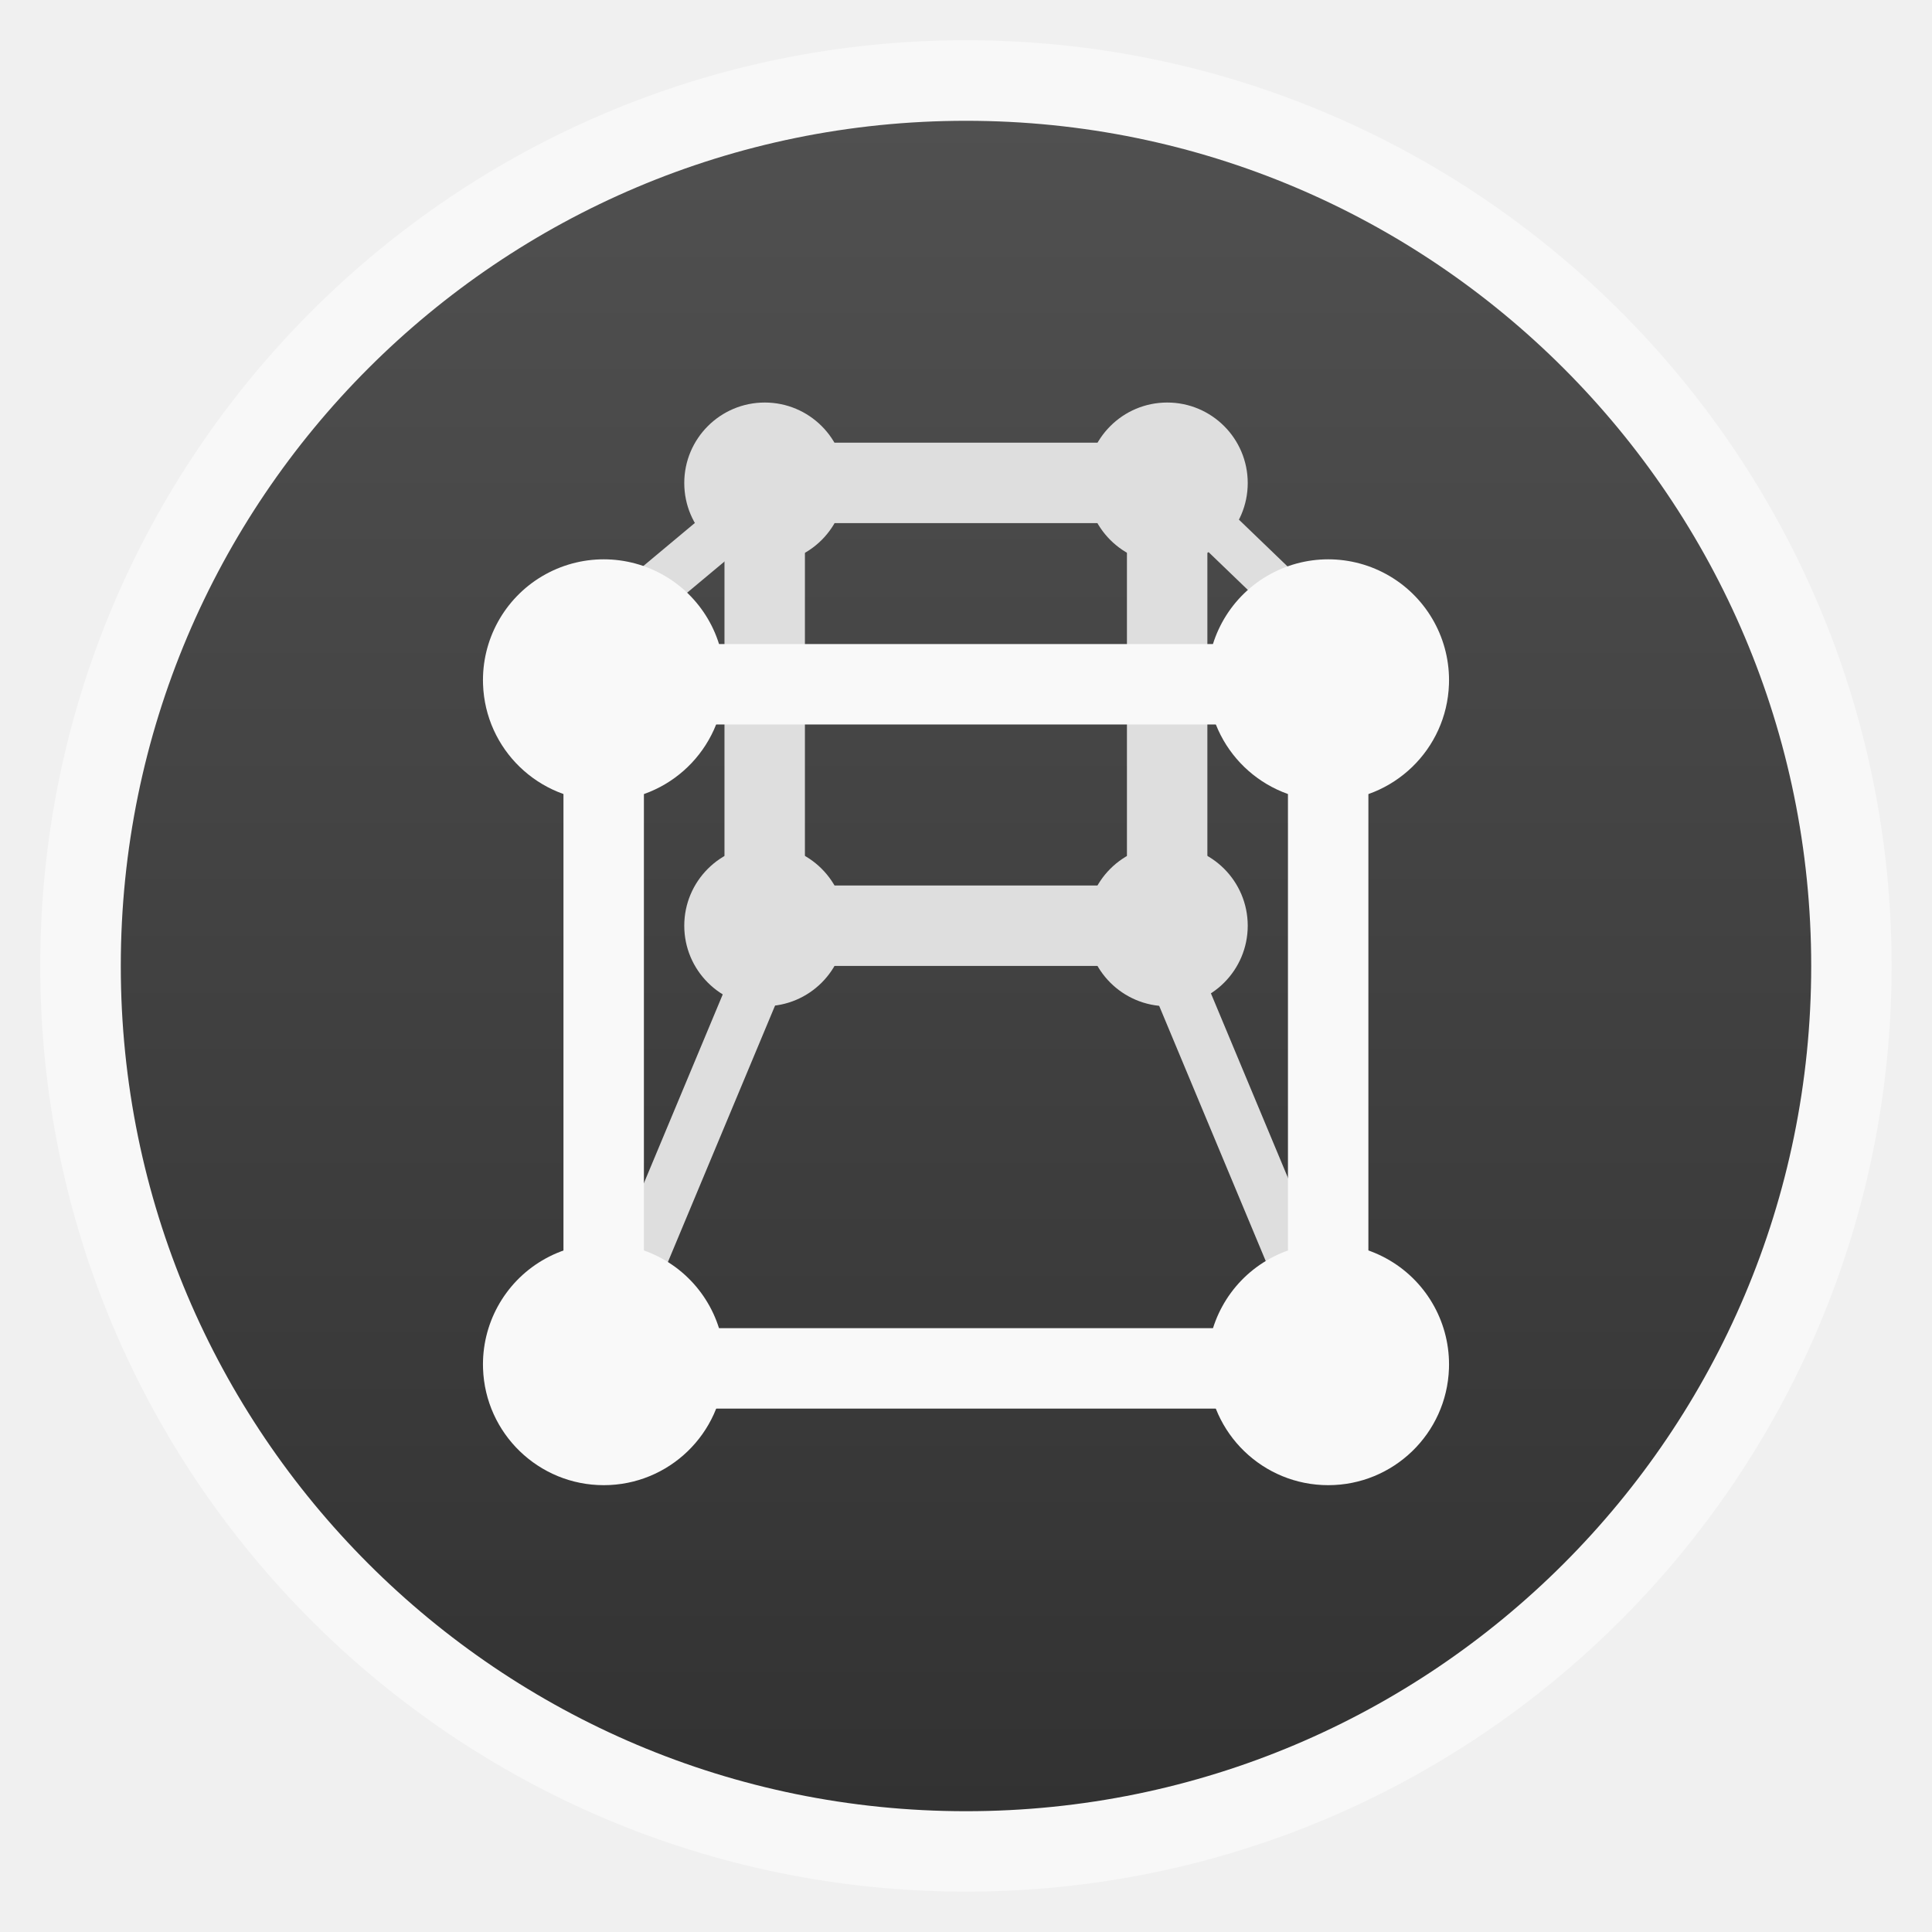
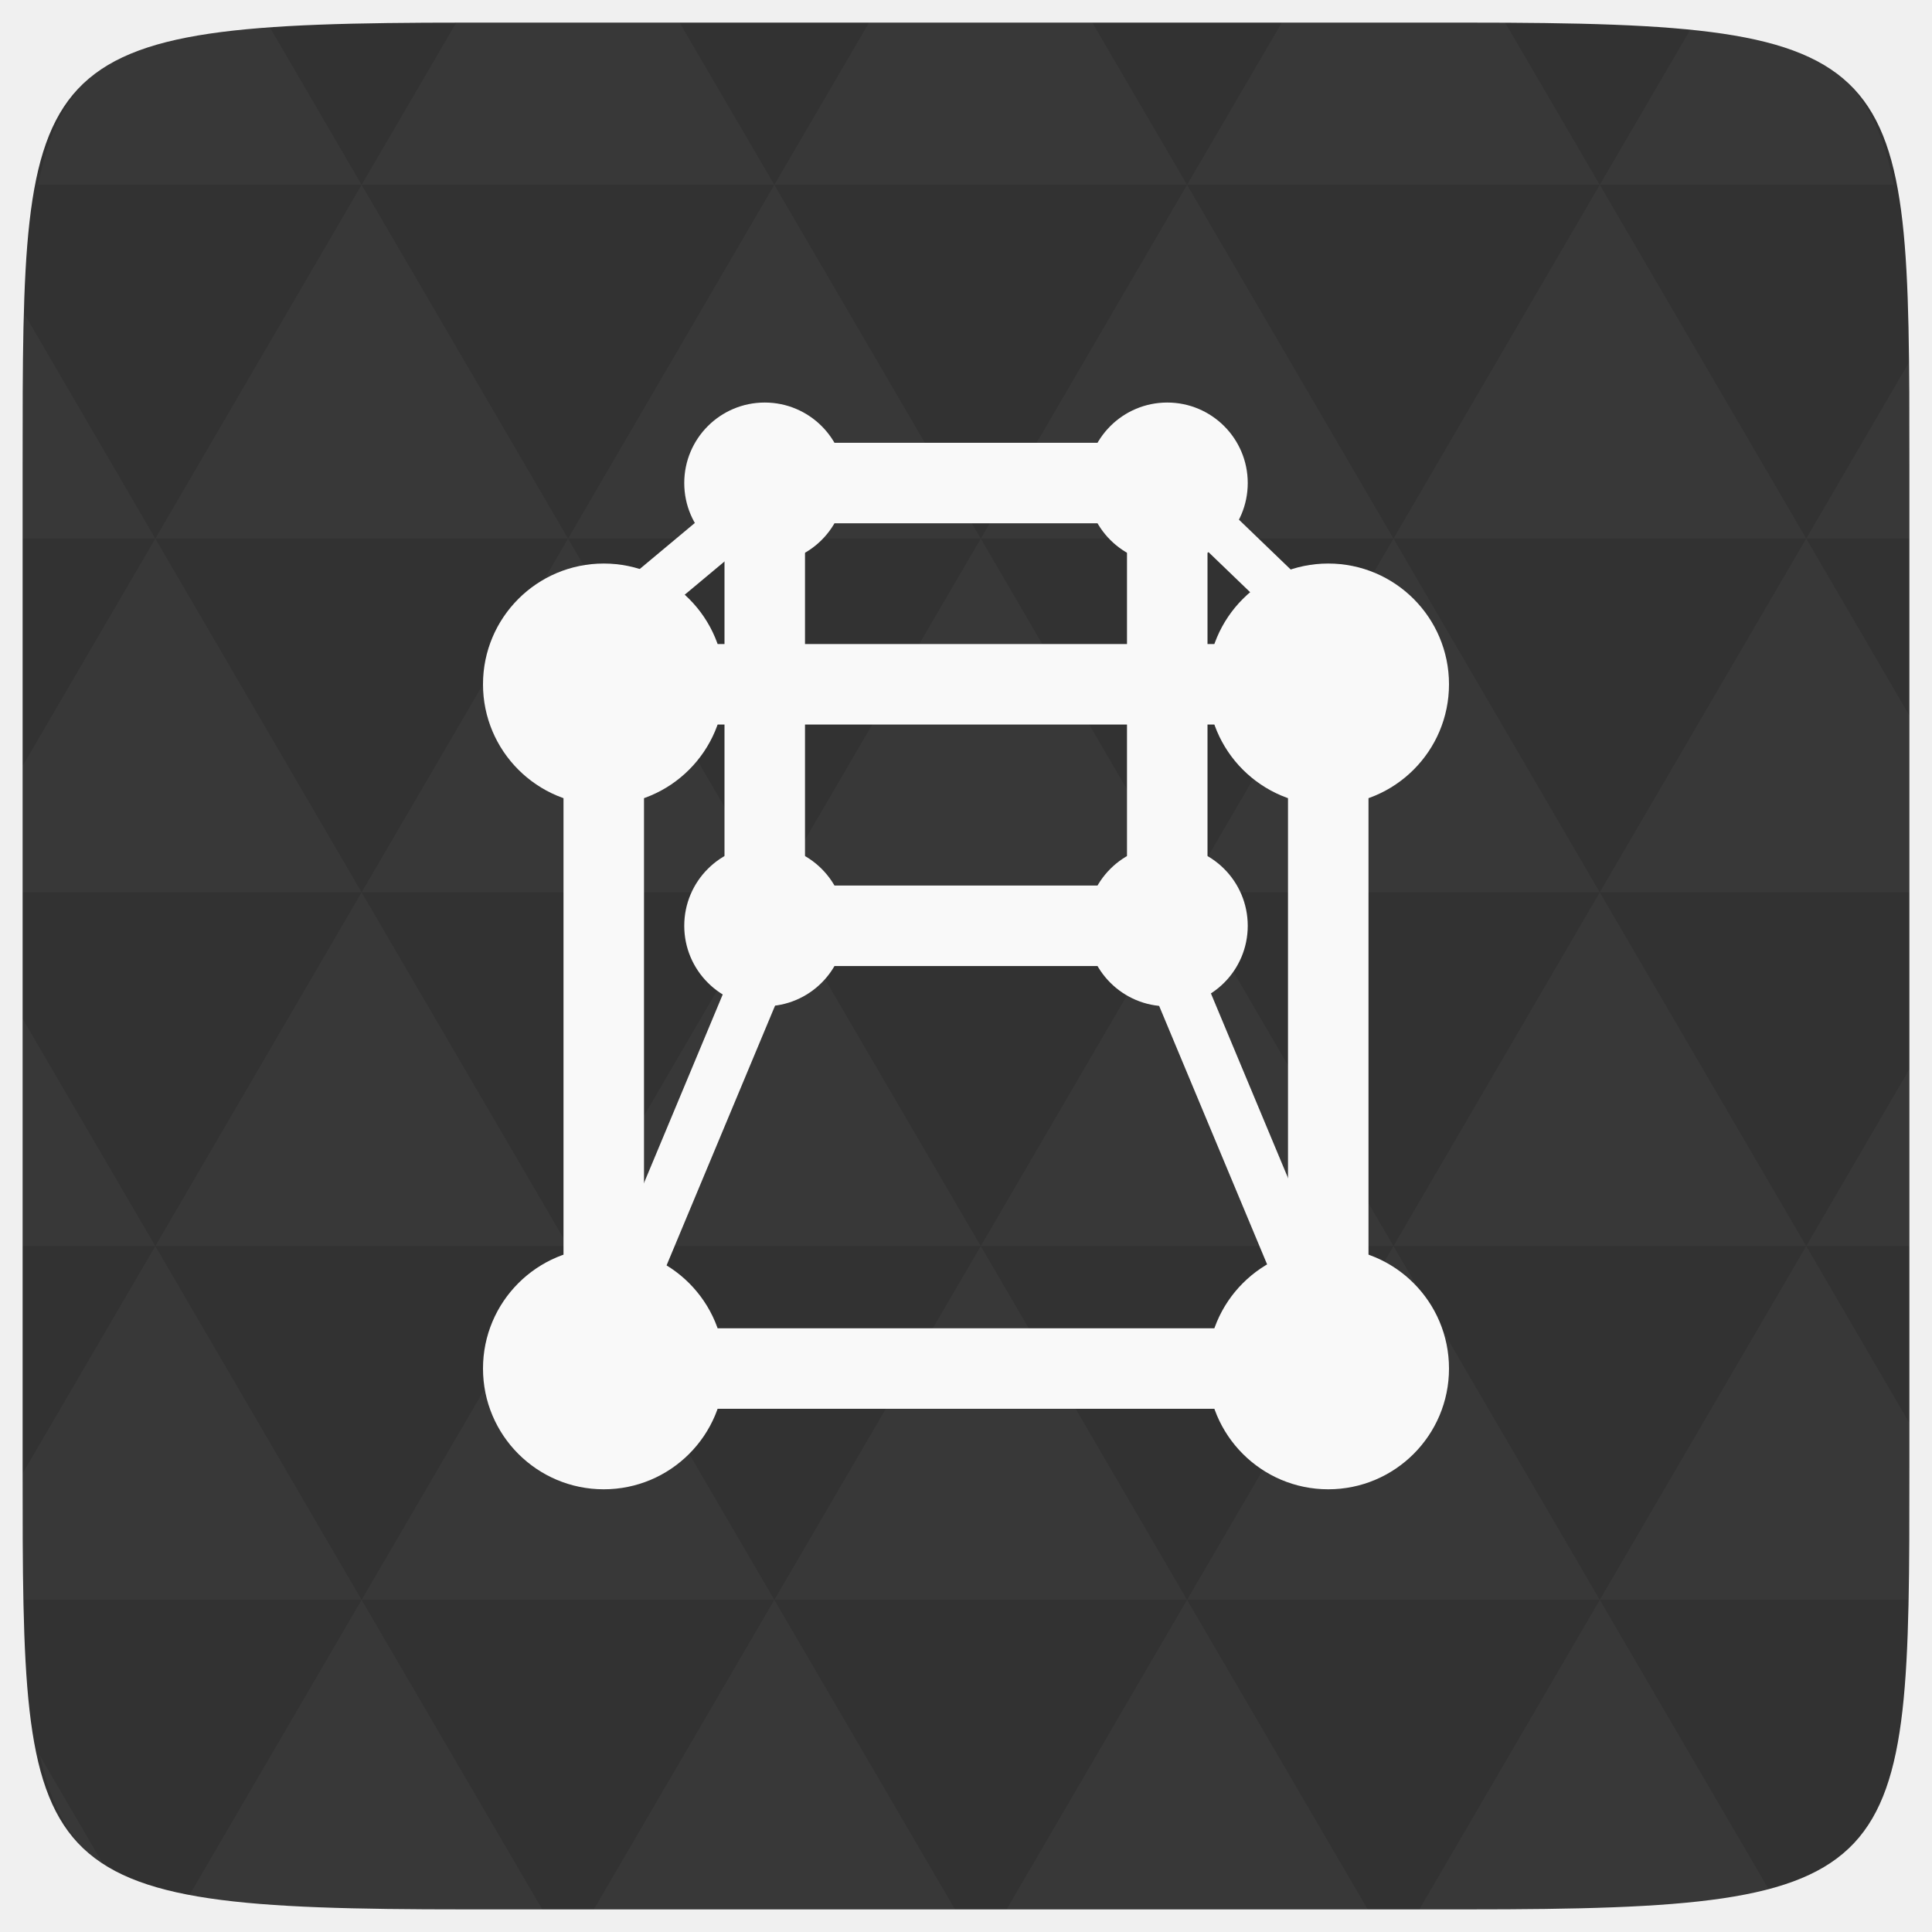
- <svg xmlns="http://www.w3.org/2000/svg" xmlns:xlink="http://www.w3.org/1999/xlink" width="48" viewBox="0 0 13.547 13.547" height="48">
-   <defs>
-     <linearGradient id="0">
-       <stop stop-color="#323232" />
-       <stop offset="1" stop-color="#505050" />
+ <svg xmlns="http://www.w3.org/2000/svg" xmlns:xlink="http://www.w3.org/1999/xlink" width="48" height="48" viewBox="0 0 48 48" id="svg2" version="1.1">
+   <defs id="defs7">
+     <linearGradient gradientTransform="scale(3.543307,3.543307)" xlink:href="#linearGradient3863" id="linearGradient3869" y1="10.169" x1="7.823" y2="3.028" x2="7.771" gradientUnits="userSpaceOnUse" />
+     <linearGradient id="linearGradient3863">
+       <stop offset="0" style="stop-color:#f7853a" id="stop4655" />
+       <stop offset="1" style="stop-color:#fdb273" id="stop4657" />
    </linearGradient>
-     <linearGradient gradientTransform="matrix(1.10525,0,0,1.10525,-134.2787,-295.7621)" xlink:href="#0" id="1" y1="279.1" y2="268.33" gradientUnits="userSpaceOnUse" x2="0" />
  </defs>
-   <g fill-rule="evenodd">
-     <rect width="12.982" x="0.282" y="0.282" rx="6.491" height="12.982" opacity="0.5" fill="#ffffff" />
-     <rect width="11.853" x="0.847" y="0.847" rx="5.926" height="11.853" fill="url(#1)" />
-   </g>
-   <path d="m 9.119,9.598 -4.443,0 0,0.21 4.443,0 z" fill="#f9f9f9" />
-   <path d="m 8.749,6.491 a 0.564,0.564 0 0 1 -1.129,0 0.564,0.564 0 1 1 1.129,0 z" fill="#dedede" />
-   <path d="m 9.287,9.313 -4.929,0 0,0.564 4.929,0 z" fill="#f9f9f9" />
-   <path d="m 5.927,6.491 a 0.564,0.564 0 0 1 -1.129,0 0.564,0.564 0 1 1 1.129,0 z" fill="#dedede" />
-   <path d="m 5.927,3.387 a 0.564,0.564 0 0 1 -1.129,0 0.564,0.564 0 1 1 1.129,0 z" fill="#dedede" />
-   <path d="m 8.749,3.387 a 0.564,0.564 0 0 1 -1.129,0 0.564,0.564 0 1 1 1.129,0 z" fill="#dedede" />
-   <path d="m 5.08,3.856 0,2.545 0.564,0 0,-2.545 z" fill="#dedede" />
-   <path d="m 7.902,3.872 0,2.545 0.564,0 0,-2.545 z" fill="#dedede" />
-   <path d="m 9.081,4.516 -4.443,0 0,0.564 4.443,0 z" fill="#f9f9f9" />
-   <path d="m 8.065,3.104 -2.569,0 0,0.564 2.569,0 z" fill="#dedede" />
-   <path d="m 8.065,6.209 -2.569,0 0,0.564 2.569,0 z" fill="#dedede" />
-   <path d="M 5.366,6.259 3.778,10.06 4.119,10.2 5.707,6.399 z" fill="#dedede" />
-   <path d="M 8.196,6.259 9.783,10.06 9.442,10.2 7.855,6.399 z" fill="#dedede" />
-   <path d="m 5.08,9.596 a 0.847,0.847 0 0 1 -1.693,0 0.847,0.847 0 1 1 1.693,0 z" fill="#f9f9f9" />
-   <path d="m 10.16,9.596 a 0.847,0.847 0 0 1 -1.693,0 0.847,0.847 0 1 1 1.693,0 z" fill="#f9f9f9" />
-   <path d="M 8.224,3.198 9.795,4.71 9.568,4.924 7.997,3.412 z" fill="#dedede" />
-   <path d="m 10.16,4.798 a 0.847,0.847 0 0 1 -1.693,0 0.847,0.847 0 1 1 1.693,0 z" fill="#f9f9f9" />
-   <path d="m 9.031,5.003 0,4.402 0.564,0 0,-4.402 z" fill="#f9f9f9" />
-   <path d="M 5.362,3.258 3.506,4.808 3.774,5.028 5.63,3.478 z" fill="#dedede" />
-   <path d="m 5.08,4.798 a 0.847,0.847 0 0 1 -1.693,0 0.847,0.847 0 1 1 1.693,0 z" fill="#f9f9f9" />
-   <path d="m 3.951,4.985 0,4.402 0.564,0 0,-4.402 z" fill="#f9f9f9" />
+   <path fill="#808080" d="M 47.438 11.547 L 47.438 36.453 C 47.438 46.703 47.438 47.438 36.453 47.438 L 11.551 47.438 C 0.562 47.438 0.562 46.703 0.562 36.453 L 0.562 11.547 C 0.562 1.297 0.562 0.562 11.551 0.562 L 36.453 0.562 C 47.438 0.562 47.438 1.297 47.438 11.547 Z " id="path11" style="fill:#323232;fill-opacity:1" />
+   <path id="path15" d="m 38.266,47.438 c 2.543,-0.012 4.379,-0.082 5.711,-0.441 l -4.23,-7.25 -4.484,7.691 1.191,0 c 0.641,0 1.242,0 1.812,0 z m 1.48,-7.691 -5.125,-8.789 -5.129,8.789 z m 0,0 7.652,0 c 0.031,-0.973 0.039,-2.062 0.039,-3.297 l 0,-1.098 -2.562,-4.395 z m 5.129,-8.789 -5.129,-8.789 -5.125,8.789 z m 0,0 2.562,0 0,-4.395 z m -10.254,0 -5.129,-8.789 -5.125,8.789 z m -10.254,0 -5.129,8.789 10.254,0 z m 0,0 -5.129,-8.789 -5.125,8.789 z m -10.254,0 -5.129,8.789 10.254,0 z m 0,0 -5.129,-8.789 -5.125,8.789 z m -10.254,0 -3.297,5.648 c 0,1.168 0.012,2.211 0.039,3.141 l 8.383,0 z m 0,0 -3.297,-5.648 0,5.648 z m 5.125,8.789 -4.312,7.395 c 1.598,0.293 3.809,0.297 6.879,0.297 l 1.922,0 z m 0,-17.578 -5.125,-8.789 -3.297,5.648 0,3.141 z m 0,0 10.254,0 -5.125,-8.789 z m 5.129,-8.789 -5.129,-8.789 -5.125,8.789 z m 0,0 10.254,0 -5.129,-8.789 z m 5.125,-8.789 -2.352,-4.027 -5.336,0 c -0.078,0 -0.141,0 -0.215,0 L 8.984,4.59 z m 0,0 10.254,0 -2.352,-4.027 -5.551,0 z m 10.254,0 10.254,0 L 37.395,0.562 c -0.312,0 -0.609,0 -0.941,0 l -4.609,0 z m 0,0 -5.125,8.789 10.254,0 z m 5.129,8.789 10.254,0 -5.129,-8.789 z m 0,0 -5.129,8.789 10.254,0 z m 5.125,8.789 7.691,0 0,-4.395 -2.562,-4.395 z m 5.129,-8.789 2.562,0 0,-1.832 c 0,-0.914 -0.008,-1.75 -0.023,-2.523 z m -15.383,8.789 -5.125,-8.789 -5.129,8.789 z m 10.254,-17.578 7.309,0 C 46.5,1.832 45.168,0.961 42.023,0.688 z m -30.762,0 L 6.68,0.637 C 3.02,0.844 1.539,1.633 0.945,4.59 z m -5.125,8.789 L 0.621,7.824 C 0.578,8.898 0.562,10.133 0.562,11.547 l 0,1.832 z m 15.379,26.367 -4.484,7.691 8.973,0 z m 10.254,0 -4.484,7.691 8.973,0 z M 2.594,46.367 0.992,43.621 c 0.293,1.316 0.785,2.18 1.602,2.746 z" style="fill:#ffffff;fill-opacity:0.031" />
+   <path style="fill:#f9f9f9;fill-opacity:1" d="m 32.31,34.01 -15.742,0 0,0.743 15.742,0 z" id="path4292" />
+   <path style="fill:#f9f9f9;fill-opacity:1" d="m 31,23.001 a 2,2 0 0 1 -4,0 2,2 0 1 1 4,0 z" id="path4294" />
+   <path style="fill:#f9f9f9;fill-opacity:1" d="m 32.906,33.001 -17.465,0 0,2 17.465,0 z" id="path4296" />
+   <path style="fill:#f9f9f9;fill-opacity:1" d="m 21,23.001 a 2,2 0 0 1 -4,0 2,2 0 1 1 4,0 z" id="path4298" />
+   <path style="fill:#f9f9f9;fill-opacity:1" d="m 21,12.001 a 2,2 0 0 1 -4,0 2,2 0 1 1 4,0 z" id="path4300" />
+   <path style="fill:#f9f9f9;fill-opacity:1" d="m 31,12.001 a 2,2 0 0 1 -4,0 2,2 0 1 1 4,0 z" id="path4302" />
+   <path style="fill:#f9f9f9;fill-opacity:1" d="m 18,13.662 0,9.019 2,0 0,-9.019 z" id="path4304" />
+   <path style="fill:#f9f9f9;fill-opacity:1" d="m 28,13.722 0,9.019 2,0 0,-9.019 z" id="path4306" />
+   <path style="fill:#f9f9f9;fill-opacity:1" d="m 32.177,16.001 -15.742,0 0,2 15.742,0 z" id="path4308" />
+   <path style="fill:#f9f9f9;fill-opacity:1" d="m 28.577,11.001 -9.103,0 0,2 9.103,0 z" id="path4310" />
+   <path style="fill:#f9f9f9;fill-opacity:1" d="m 28.577,22.001 -9.103,0 0,2 9.103,0 z" id="path4312" />
+   <path style="fill:#f9f9f9;fill-opacity:1" d="m 19.012,22.179 -5.625,13.467 1.209,0.496 5.625,-13.467 z" id="path4314" />
+   <path style="fill:#f9f9f9;fill-opacity:1" d="m 29.04,22.179 5.625,13.467 -1.209,0.496 -5.625,-13.467 z" id="path4316" />
+   <path style="fill:#f9f9f9;fill-opacity:1" d="m 18,34.001 a 3,3 0 0 1 -6,0 3,3 0 1 1 6,0 z" id="path4318" />
+   <path style="fill:#f9f9f9;fill-opacity:1" d="m 36,34.001 a 3,3 0 0 1 -6,0 3,3 0 1 1 6,0 z" id="path4320" />
+   <path style="fill:#f9f9f9;fill-opacity:1" d="m 29.14,11.332 5.566,5.357 -0.804,0.76 -5.566,-5.357 z" id="path4322" />
+   <path style="fill:#f9f9f9;fill-opacity:1" d="m 36,17.001 a 3,3 0 0 1 -6,0 3,3 0 1 1 6,0 z" id="path4324" />
+   <path style="fill:#f9f9f9;fill-opacity:1" d="m 32,17.728 0,15.596 2,0 0,-15.596 z" id="path4326" />
+   <path style="fill:#f9f9f9;fill-opacity:1" d="m 18.998,11.544 -6.576,5.492 0.95,0.779 6.576,-5.492 z" id="path4328" />
+   <path style="fill:#f9f9f9;fill-opacity:1" d="m 18,17.001 a 3,3 0 0 1 -6,0 3,3 0 1 1 6,0 z" id="path4330" />
+   <path style="fill:#f9f9f9;fill-opacity:1" d="m 14,17.662 0,15.596 2,0 0,-15.596 z" id="path4332" />
</svg>
